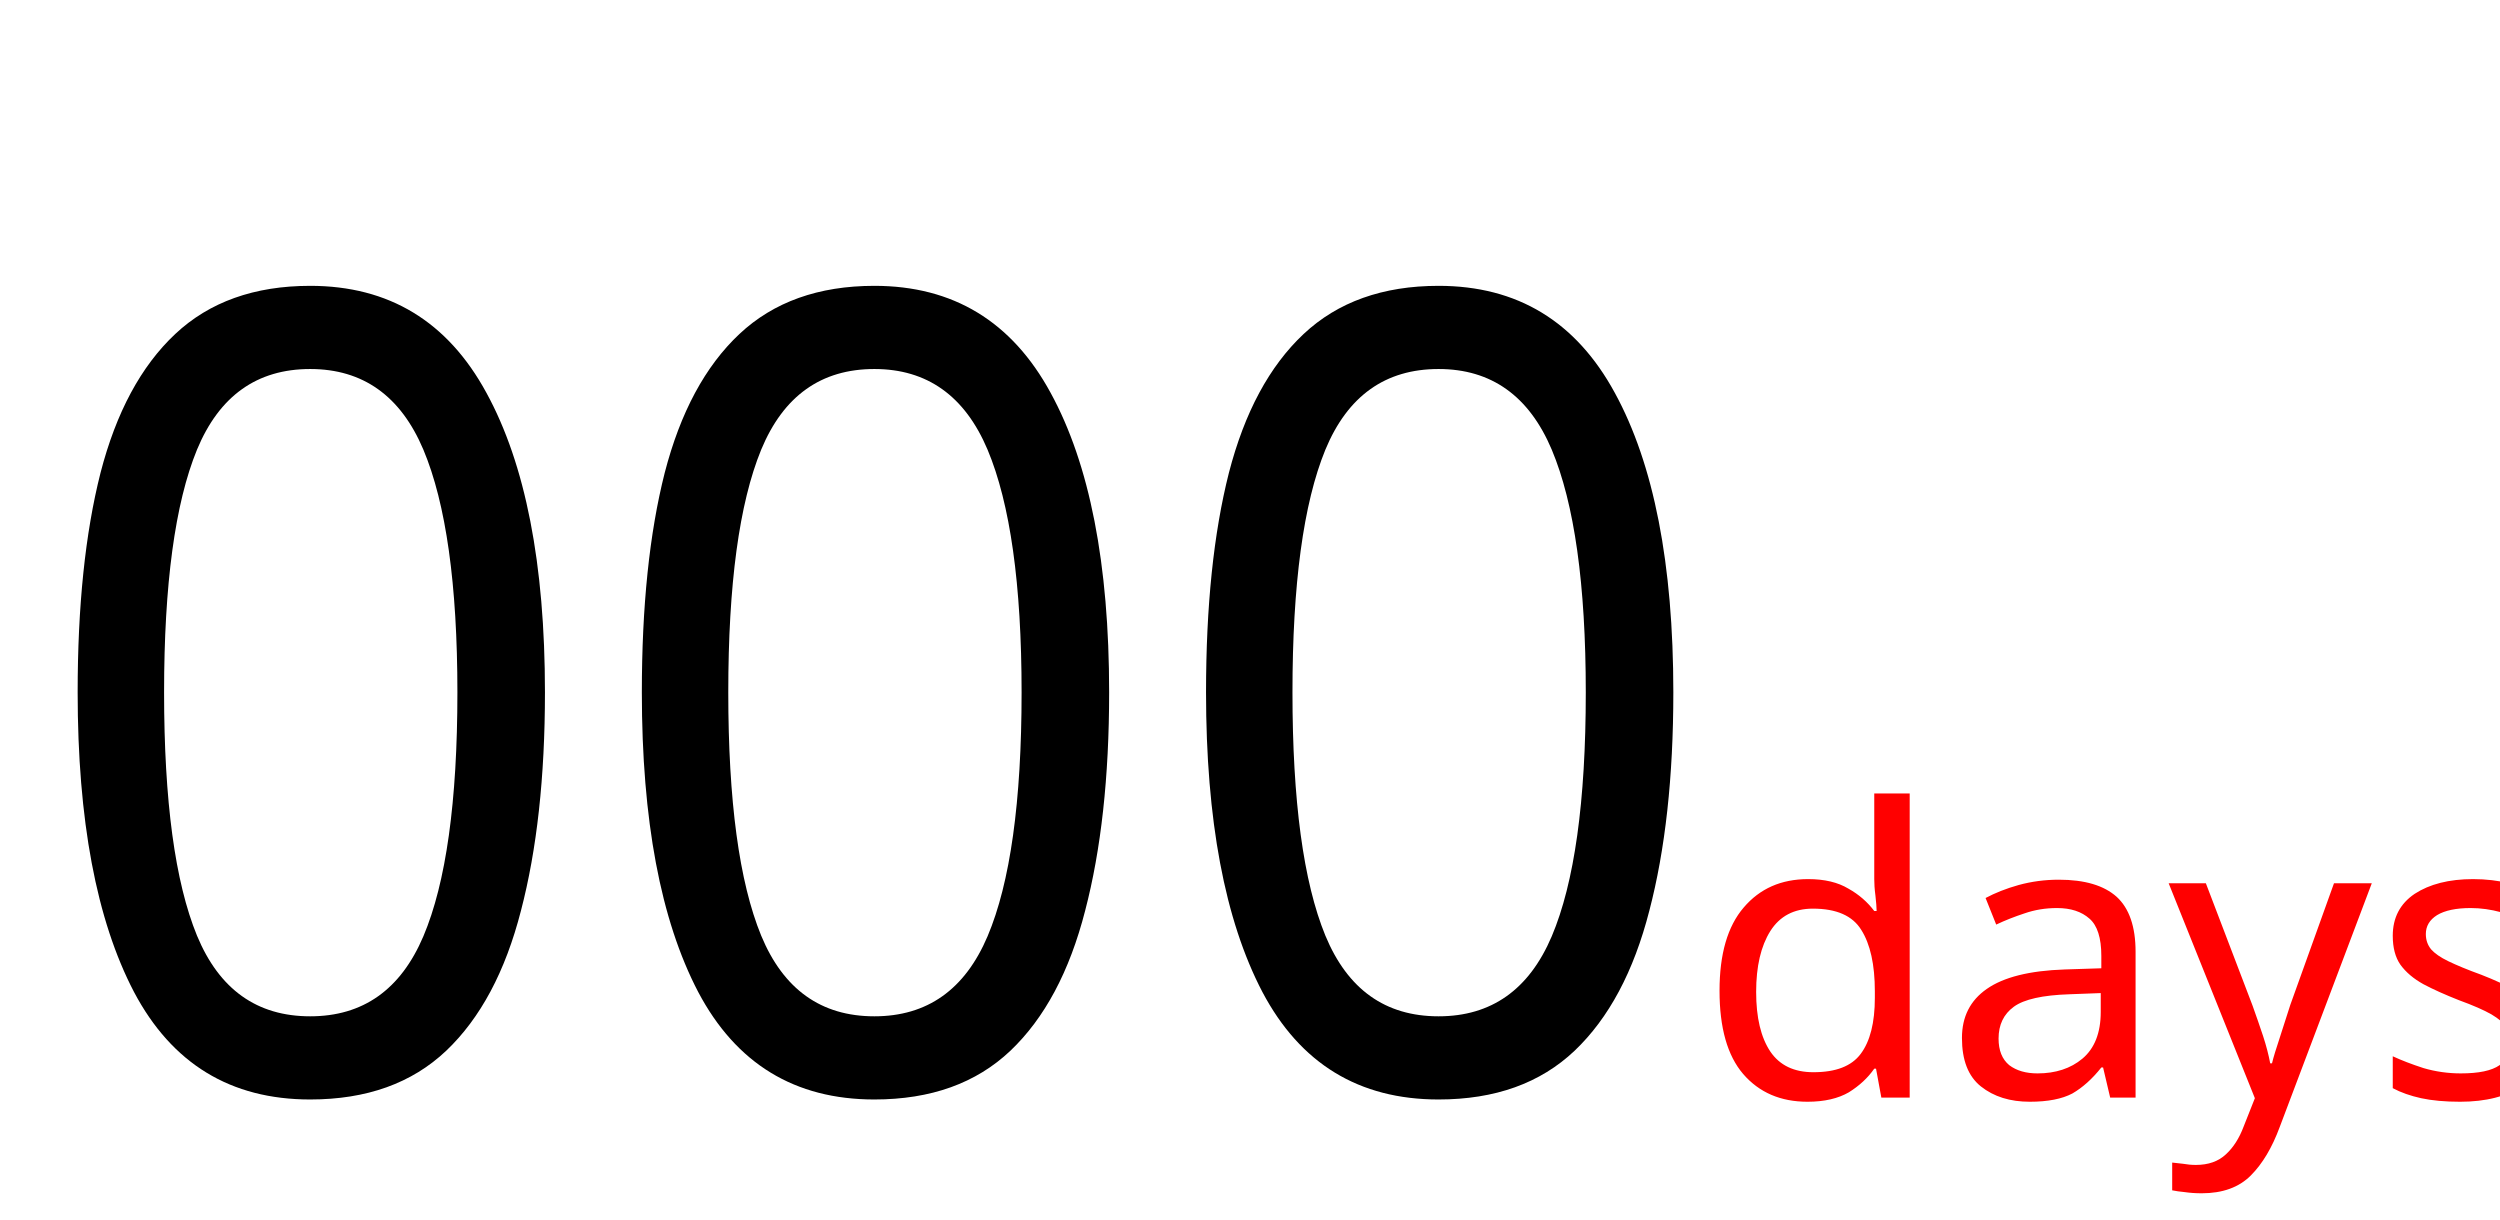
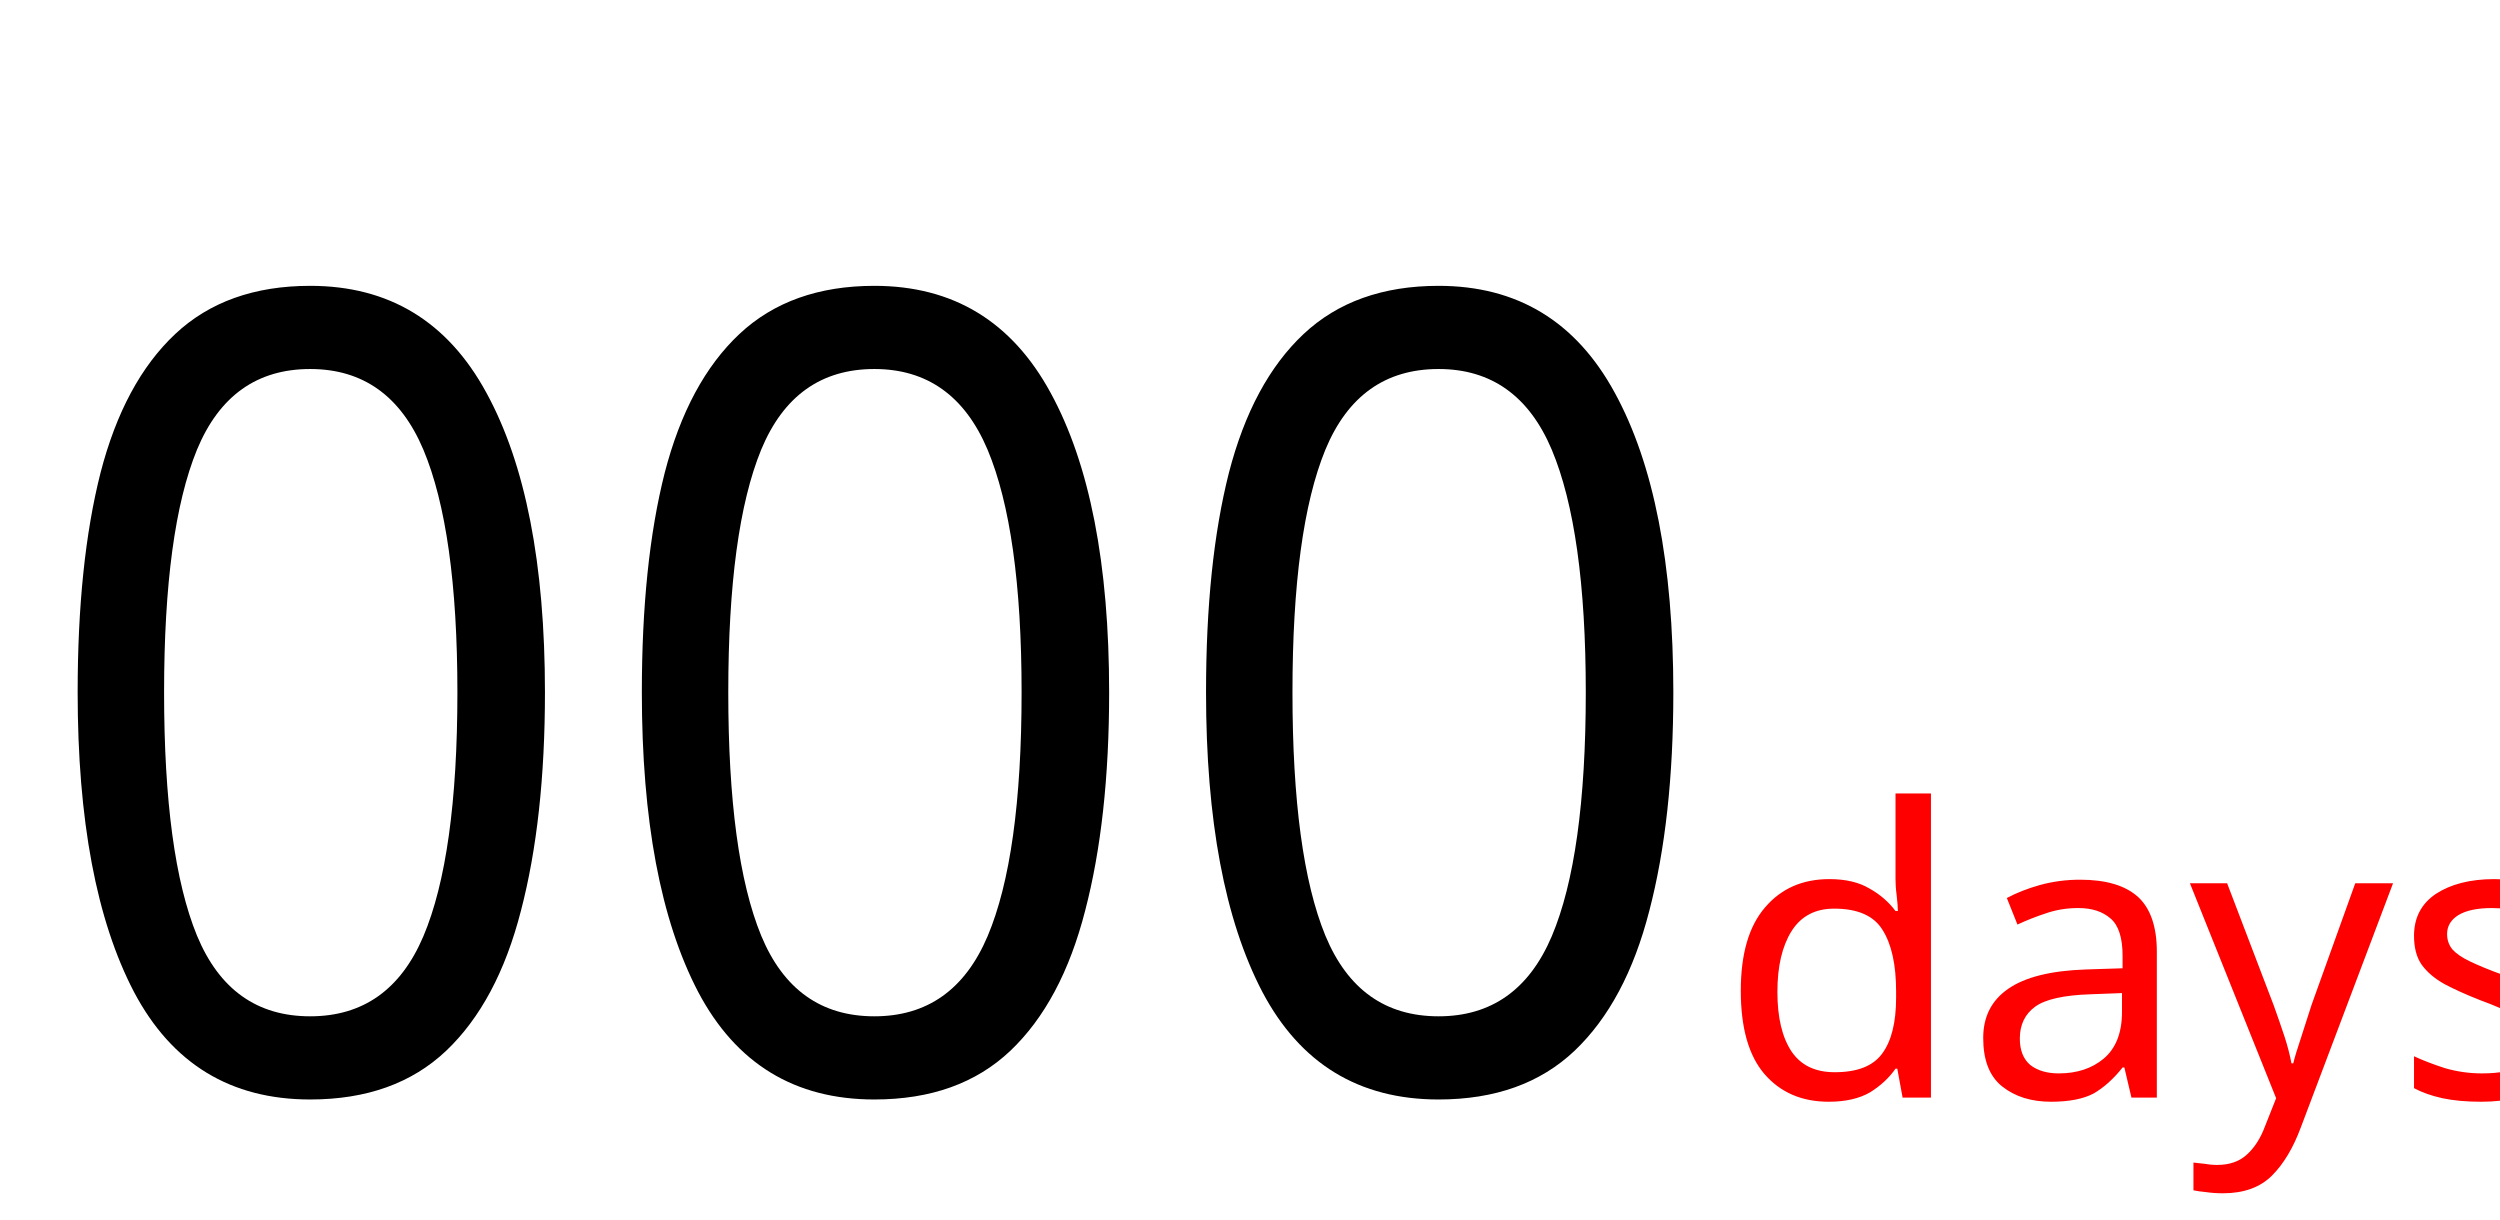
<svg xmlns="http://www.w3.org/2000/svg" width="250" height="122" viewBox="0 0 66.146 32.279" version="1.1" id="svg8">
  <defs id="defs2" />
  <g id="layer1" transform="translate(0,-264.7208)">
-     <text xml:space="preserve" style="font-style:normal;font-variant:normal;font-weight:normal;font-stretch:normal;font-size:10.583px;line-height:1.25;font-family:Ranchers;-inkscape-font-specification:'Ranchers, Normal';font-variant-ligatures:normal;font-variant-caps:normal;font-variant-numeric:normal;font-feature-settings:normal;text-align:start;letter-spacing:0px;word-spacing:0px;writing-mode:lr-tb;text-anchor:start;fill:#ff0000;fill-opacity:1;stroke:none;stroke-width:0.265" x="45.053" y="293.761" id="text3688">
-       <tspan id="tspan3686" x="45.053" y="293.761" style="font-style:normal;font-variant:normal;font-weight:normal;font-stretch:normal;font-size:10.583px;font-family:Ranchers;-inkscape-font-specification:'Ranchers, Normal';font-variant-ligatures:normal;font-variant-caps:normal;font-variant-numeric:normal;font-feature-settings:normal;text-align:start;writing-mode:lr-tb;text-anchor:start;fill:#ff0000;fill-opacity:1;stroke-width:0.265" dx="-0.134 -0.105 0.042 -0.178">days</tspan>
+     <text xml:space="preserve" style="font-style:normal;font-variant:normal;font-weight:normal;font-stretch:normal;font-size:10.583px;line-height:1.25;font-family:Ranchers;-inkscape-font-specification:'Ranchers, Normal';font-variant-ligatures:normal;font-variant-caps:normal;font-variant-numeric:normal;font-feature-settings:normal;text-align:start;letter-spacing:0px;word-spacing:0px;writing-mode:lr-tb;text-anchor:start;fill:#ff0000;fill-opacity:1;stroke:none;stroke-width:0.265" x="45.629" y="293.761" id="text3688">
+       <tspan id="tspan3686" x="45.629" y="293.761" style="font-style:normal;font-variant:normal;font-weight:normal;font-stretch:normal;font-size:10.583px;font-family:Ranchers;-inkscape-font-specification:'Ranchers, Normal';font-variant-ligatures:normal;font-variant-caps:normal;font-variant-numeric:normal;font-feature-settings:normal;text-align:start;writing-mode:lr-tb;text-anchor:start;fill:#ff0000;fill-opacity:1;stroke-width:0.265" dx="-0.15 -0.281 -0.142 -0.378">days</tspan>
    </text>
    <text xml:space="preserve" style="font-style:normal;font-variant:normal;font-weight:normal;font-stretch:normal;font-size:27.638px;line-height:1.25;font-family:Ranchers;-inkscape-font-specification:'Ranchers, Normal';font-variant-ligatures:normal;font-variant-caps:normal;font-variant-numeric:normal;font-feature-settings:normal;text-align:start;letter-spacing:0px;word-spacing:0px;writing-mode:lr-tb;text-anchor:start;fill:#000000;fill-opacity:1;stroke:none;stroke-width:0.691" x="0.816" y="277.157" id="text3692" transform="scale(0.9442711,1.059018)">
      <tspan id="tspan3690" x="0.816" y="277.157" style="font-style:normal;font-variant:normal;font-weight:normal;font-stretch:normal;font-size:27.638px;font-family:Ranchers;-inkscape-font-specification:'Ranchers, Normal';font-variant-ligatures:normal;font-variant-caps:normal;font-variant-numeric:normal;font-feature-settings:normal;text-align:start;writing-mode:lr-tb;text-anchor:start;stroke-width:0.691">000</tspan>
    </text>
+     <text transform="scale(0.9442711,1.059018)" id="text4489" y="277.157" x="-60.828" style="font-style:normal;font-variant:normal;font-weight:normal;font-stretch:normal;font-size:27.638px;line-height:1.25;font-family:Ranchers;-inkscape-font-specification:'Ranchers, Normal';font-variant-ligatures:normal;font-variant-caps:normal;font-variant-numeric:normal;font-feature-settings:normal;text-align:start;letter-spacing:0px;word-spacing:0px;writing-mode:lr-tb;text-anchor:start;fill:#ff0000;fill-opacity:1;stroke:none;stroke-width:0.691;" xml:space="preserve">
+       <tspan style="font-style:normal;font-variant:normal;font-weight:normal;font-stretch:normal;font-size:27.638px;font-family:Ranchers;-inkscape-font-specification:'Ranchers, Normal';font-variant-ligatures:normal;font-variant-caps:normal;font-variant-numeric:normal;font-feature-settings:normal;text-align:start;writing-mode:lr-tb;text-anchor:start;stroke-width:0.691;fill:#ff0000;fill-opacity:1;" y="277.157" x="-60.828" id="tspan4487">5</tspan>
+     </text>
+     <text xml:space="preserve" style="font-style:normal;font-variant:normal;font-weight:normal;font-stretch:normal;font-size:27.638px;line-height:1.25;font-family:Ranchers;-inkscape-font-specification:'Ranchers, Normal';font-variant-ligatures:normal;font-variant-caps:normal;font-variant-numeric:normal;font-feature-settings:normal;text-align:start;letter-spacing:0px;word-spacing:0px;writing-mode:lr-tb;text-anchor:start;fill:#ff0000;fill-opacity:1;stroke:none;stroke-width:0.691;" x="-60.828" y="307.138" id="text4493" transform="scale(0.9442711,1.059018)">
+       <tspan id="tspan4491" x="-60.828" y="307.138" style="font-style:normal;font-variant:normal;font-weight:normal;font-stretch:normal;font-size:27.638px;font-family:Ranchers;-inkscape-font-specification:'Ranchers, Normal';font-variant-ligatures:normal;font-variant-caps:normal;font-variant-numeric:normal;font-feature-settings:normal;text-align:start;writing-mode:lr-tb;text-anchor:start;stroke-width:0.691;fill:#ff0000;fill-opacity:1;">6</tspan>
+     </text>
+     <text transform="scale(0.9442711,1.059018)" id="text4497" y="332.122" x="-60.828" style="font-style:normal;font-variant:normal;font-weight:normal;font-stretch:normal;font-size:27.638px;line-height:1.25;font-family:Ranchers;-inkscape-font-specification:'Ranchers, Normal';font-variant-ligatures:normal;font-variant-caps:normal;font-variant-numeric:normal;font-feature-settings:normal;text-align:start;letter-spacing:0px;word-spacing:0px;writing-mode:lr-tb;text-anchor:start;fill:#ff0000;fill-opacity:1;stroke:none;stroke-width:0.691;" xml:space="preserve">
+       <tspan style="font-style:normal;font-variant:normal;font-weight:normal;font-stretch:normal;font-size:27.638px;font-family:Ranchers;-inkscape-font-specification:'Ranchers, Normal';font-variant-ligatures:normal;font-variant-caps:normal;font-variant-numeric:normal;font-feature-settings:normal;text-align:start;writing-mode:lr-tb;text-anchor:start;stroke-width:0.691;fill:#ff0000;fill-opacity:1;" y="332.122" x="-60.828" id="tspan4495">7</tspan>
+     </text>
+     <text xml:space="preserve" style="font-style:normal;font-variant:normal;font-weight:normal;font-stretch:normal;font-size:27.638px;line-height:1.25;font-family:Ranchers;-inkscape-font-specification:'Ranchers, Normal';font-variant-ligatures:normal;font-variant-caps:normal;font-variant-numeric:normal;font-feature-settings:normal;text-align:start;letter-spacing:0px;word-spacing:0px;writing-mode:lr-tb;text-anchor:start;fill:#ff0000;fill-opacity:1;stroke:none;stroke-width:0.691;" x="-60.828" y="357.105" id="text4501" transform="scale(0.9442711,1.059018)">
+       <tspan id="tspan4499" x="-60.828" y="357.105" style="font-style:normal;font-variant:normal;font-weight:normal;font-stretch:normal;font-size:27.638px;font-family:Ranchers;-inkscape-font-specification:'Ranchers, Normal';font-variant-ligatures:normal;font-variant-caps:normal;font-variant-numeric:normal;font-feature-settings:normal;text-align:start;writing-mode:lr-tb;text-anchor:start;stroke-width:0.691;fill:#ff0000;fill-opacity:1;">8</tspan>
+     </text>
+     <text transform="scale(0.9442711,1.059018)" id="text4505" y="382.089" x="-60.828" style="font-style:normal;font-variant:normal;font-weight:normal;font-stretch:normal;font-size:27.638px;line-height:1.25;font-family:Ranchers;-inkscape-font-specification:'Ranchers, Normal';font-variant-ligatures:normal;font-variant-caps:normal;font-variant-numeric:normal;font-feature-settings:normal;text-align:start;letter-spacing:0px;word-spacing:0px;writing-mode:lr-tb;text-anchor:start;fill:#ff0000;fill-opacity:1;stroke:none;stroke-width:0.691;" xml:space="preserve">
+       <tspan style="font-style:normal;font-variant:normal;font-weight:normal;font-stretch:normal;font-size:27.638px;font-family:Ranchers;-inkscape-font-specification:'Ranchers, Normal';font-variant-ligatures:normal;font-variant-caps:normal;font-variant-numeric:normal;font-feature-settings:normal;text-align:start;writing-mode:lr-tb;text-anchor:start;stroke-width:0.691;fill:#ff0000;fill-opacity:1;" y="382.089" x="-60.828" id="tspan4503">9</tspan>
+     </text>
+     <text xml:space="preserve" style="font-style:normal;font-variant:normal;font-weight:normal;font-stretch:normal;font-size:27.638px;line-height:1.25;font-family:Ranchers;-inkscape-font-specification:'Ranchers, Normal';font-variant-ligatures:normal;font-variant-caps:normal;font-variant-numeric:normal;font-feature-settings:normal;text-align:start;letter-spacing:0px;word-spacing:0px;writing-mode:lr-tb;text-anchor:start;fill:#ff0000;fill-opacity:1;stroke:none;stroke-width:0.691;" x="-122.472" y="277.157" id="text4509" transform="scale(0.9442711,1.059018)">
+       <tspan id="tspan4507" x="-122.472" y="277.157" style="font-style:normal;font-variant:normal;font-weight:normal;font-stretch:normal;font-size:27.638px;font-family:Ranchers;-inkscape-font-specification:'Ranchers, Normal';font-variant-ligatures:normal;font-variant-caps:normal;font-variant-numeric:normal;font-feature-settings:normal;text-align:start;writing-mode:lr-tb;text-anchor:start;stroke-width:0.691;fill:#ff0000;fill-opacity:1;">0</tspan>
+     </text>
+     <text transform="scale(0.9442711,1.059018)" id="text4513" y="307.138" x="-122.472" style="font-style:normal;font-variant:normal;font-weight:normal;font-stretch:normal;font-size:27.638px;line-height:1.25;font-family:Ranchers;-inkscape-font-specification:'Ranchers, Normal';font-variant-ligatures:normal;font-variant-caps:normal;font-variant-numeric:normal;font-feature-settings:normal;text-align:start;letter-spacing:0px;word-spacing:0px;writing-mode:lr-tb;text-anchor:start;fill:#ff0000;fill-opacity:1;stroke:none;stroke-width:0.691;" xml:space="preserve">
+       <tspan style="font-style:normal;font-variant:normal;font-weight:normal;font-stretch:normal;font-size:27.638px;font-family:Ranchers;-inkscape-font-specification:'Ranchers, Normal';font-variant-ligatures:normal;font-variant-caps:normal;font-variant-numeric:normal;font-feature-settings:normal;text-align:start;writing-mode:lr-tb;text-anchor:start;stroke-width:0.691;fill:#ff0000;fill-opacity:1;" y="307.138" x="-122.472" id="tspan4511">1</tspan>
+     </text>
+     <text xml:space="preserve" style="font-style:normal;font-variant:normal;font-weight:normal;font-stretch:normal;font-size:27.638px;line-height:1.25;font-family:Ranchers;-inkscape-font-specification:'Ranchers, Normal';font-variant-ligatures:normal;font-variant-caps:normal;font-variant-numeric:normal;font-feature-settings:normal;text-align:start;letter-spacing:0px;word-spacing:0px;writing-mode:lr-tb;text-anchor:start;fill:#ff0000;fill-opacity:1;stroke:none;stroke-width:0.691;" x="-122.472" y="332.122" id="text4517" transform="scale(0.9442711,1.059018)">
+       <tspan id="tspan4515" x="-122.472" y="332.122" style="font-style:normal;font-variant:normal;font-weight:normal;font-stretch:normal;font-size:27.638px;font-family:Ranchers;-inkscape-font-specification:'Ranchers, Normal';font-variant-ligatures:normal;font-variant-caps:normal;font-variant-numeric:normal;font-feature-settings:normal;text-align:start;writing-mode:lr-tb;text-anchor:start;stroke-width:0.691;fill:#ff0000;fill-opacity:1;">2</tspan>
+     </text>
+     <text transform="scale(0.9442711,1.059018)" id="text4521" y="357.105" x="-122.472" style="font-style:normal;font-variant:normal;font-weight:normal;font-stretch:normal;font-size:27.638px;line-height:1.25;font-family:Ranchers;-inkscape-font-specification:'Ranchers, Normal';font-variant-ligatures:normal;font-variant-caps:normal;font-variant-numeric:normal;font-feature-settings:normal;text-align:start;letter-spacing:0px;word-spacing:0px;writing-mode:lr-tb;text-anchor:start;fill:#ff0000;fill-opacity:1;stroke:none;stroke-width:0.691;" xml:space="preserve">
+       <tspan style="font-style:normal;font-variant:normal;font-weight:normal;font-stretch:normal;font-size:27.638px;font-family:Ranchers;-inkscape-font-specification:'Ranchers, Normal';font-variant-ligatures:normal;font-variant-caps:normal;font-variant-numeric:normal;font-feature-settings:normal;text-align:start;writing-mode:lr-tb;text-anchor:start;stroke-width:0.691;fill:#ff0000;fill-opacity:1;" y="357.105" x="-122.472" id="tspan4519">3</tspan>
+     </text>
+     <text xml:space="preserve" style="font-style:normal;font-variant:normal;font-weight:normal;font-stretch:normal;font-size:27.638px;line-height:1.25;font-family:Ranchers;-inkscape-font-specification:'Ranchers, Normal';font-variant-ligatures:normal;font-variant-caps:normal;font-variant-numeric:normal;font-feature-settings:normal;text-align:start;letter-spacing:0px;word-spacing:0px;writing-mode:lr-tb;text-anchor:start;fill:#ff0000;fill-opacity:1;stroke:none;stroke-width:0.691;" x="-122.472" y="382.089" id="text4525" transform="scale(0.9442711,1.059018)">
+       <tspan id="tspan4523" x="-122.472" y="382.089" style="font-style:normal;font-variant:normal;font-weight:normal;font-stretch:normal;font-size:27.638px;font-family:Ranchers;-inkscape-font-specification:'Ranchers, Normal';font-variant-ligatures:normal;font-variant-caps:normal;font-variant-numeric:normal;font-feature-settings:normal;text-align:start;writing-mode:lr-tb;text-anchor:start;stroke-width:0.691;fill:#ff0000;fill-opacity:1;">4</tspan>
+     </text>
  </g>
</svg>
